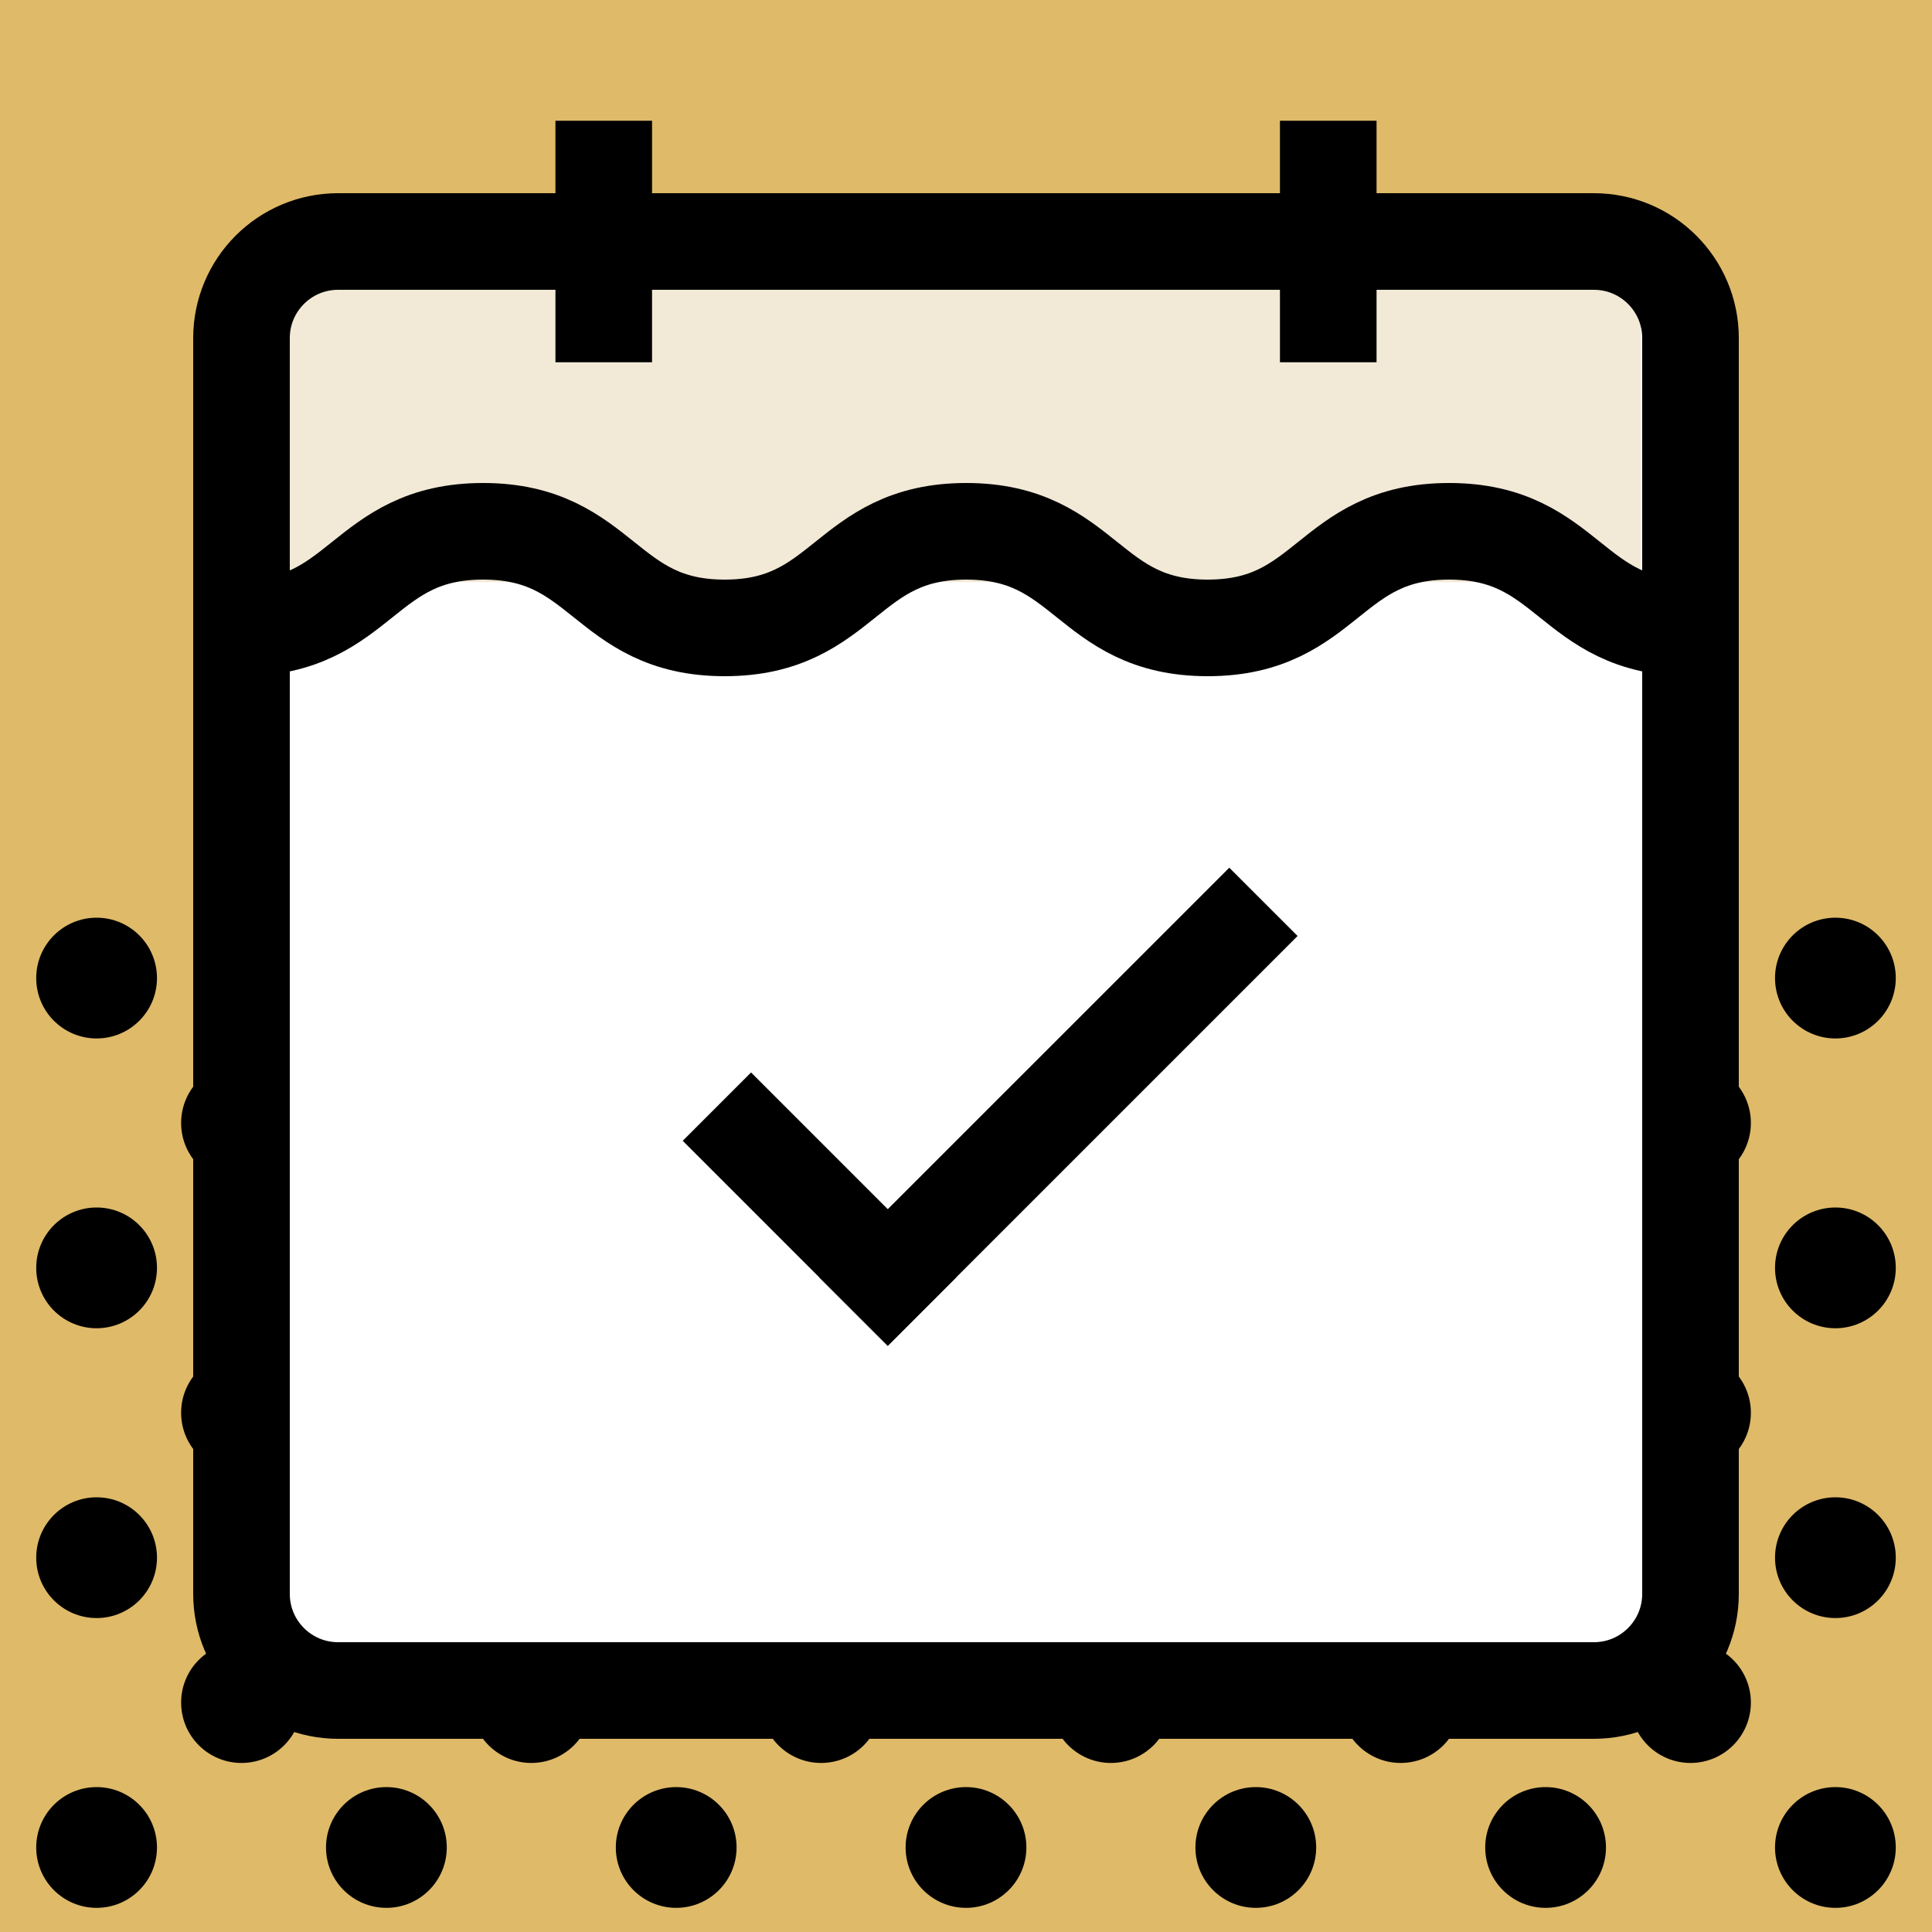
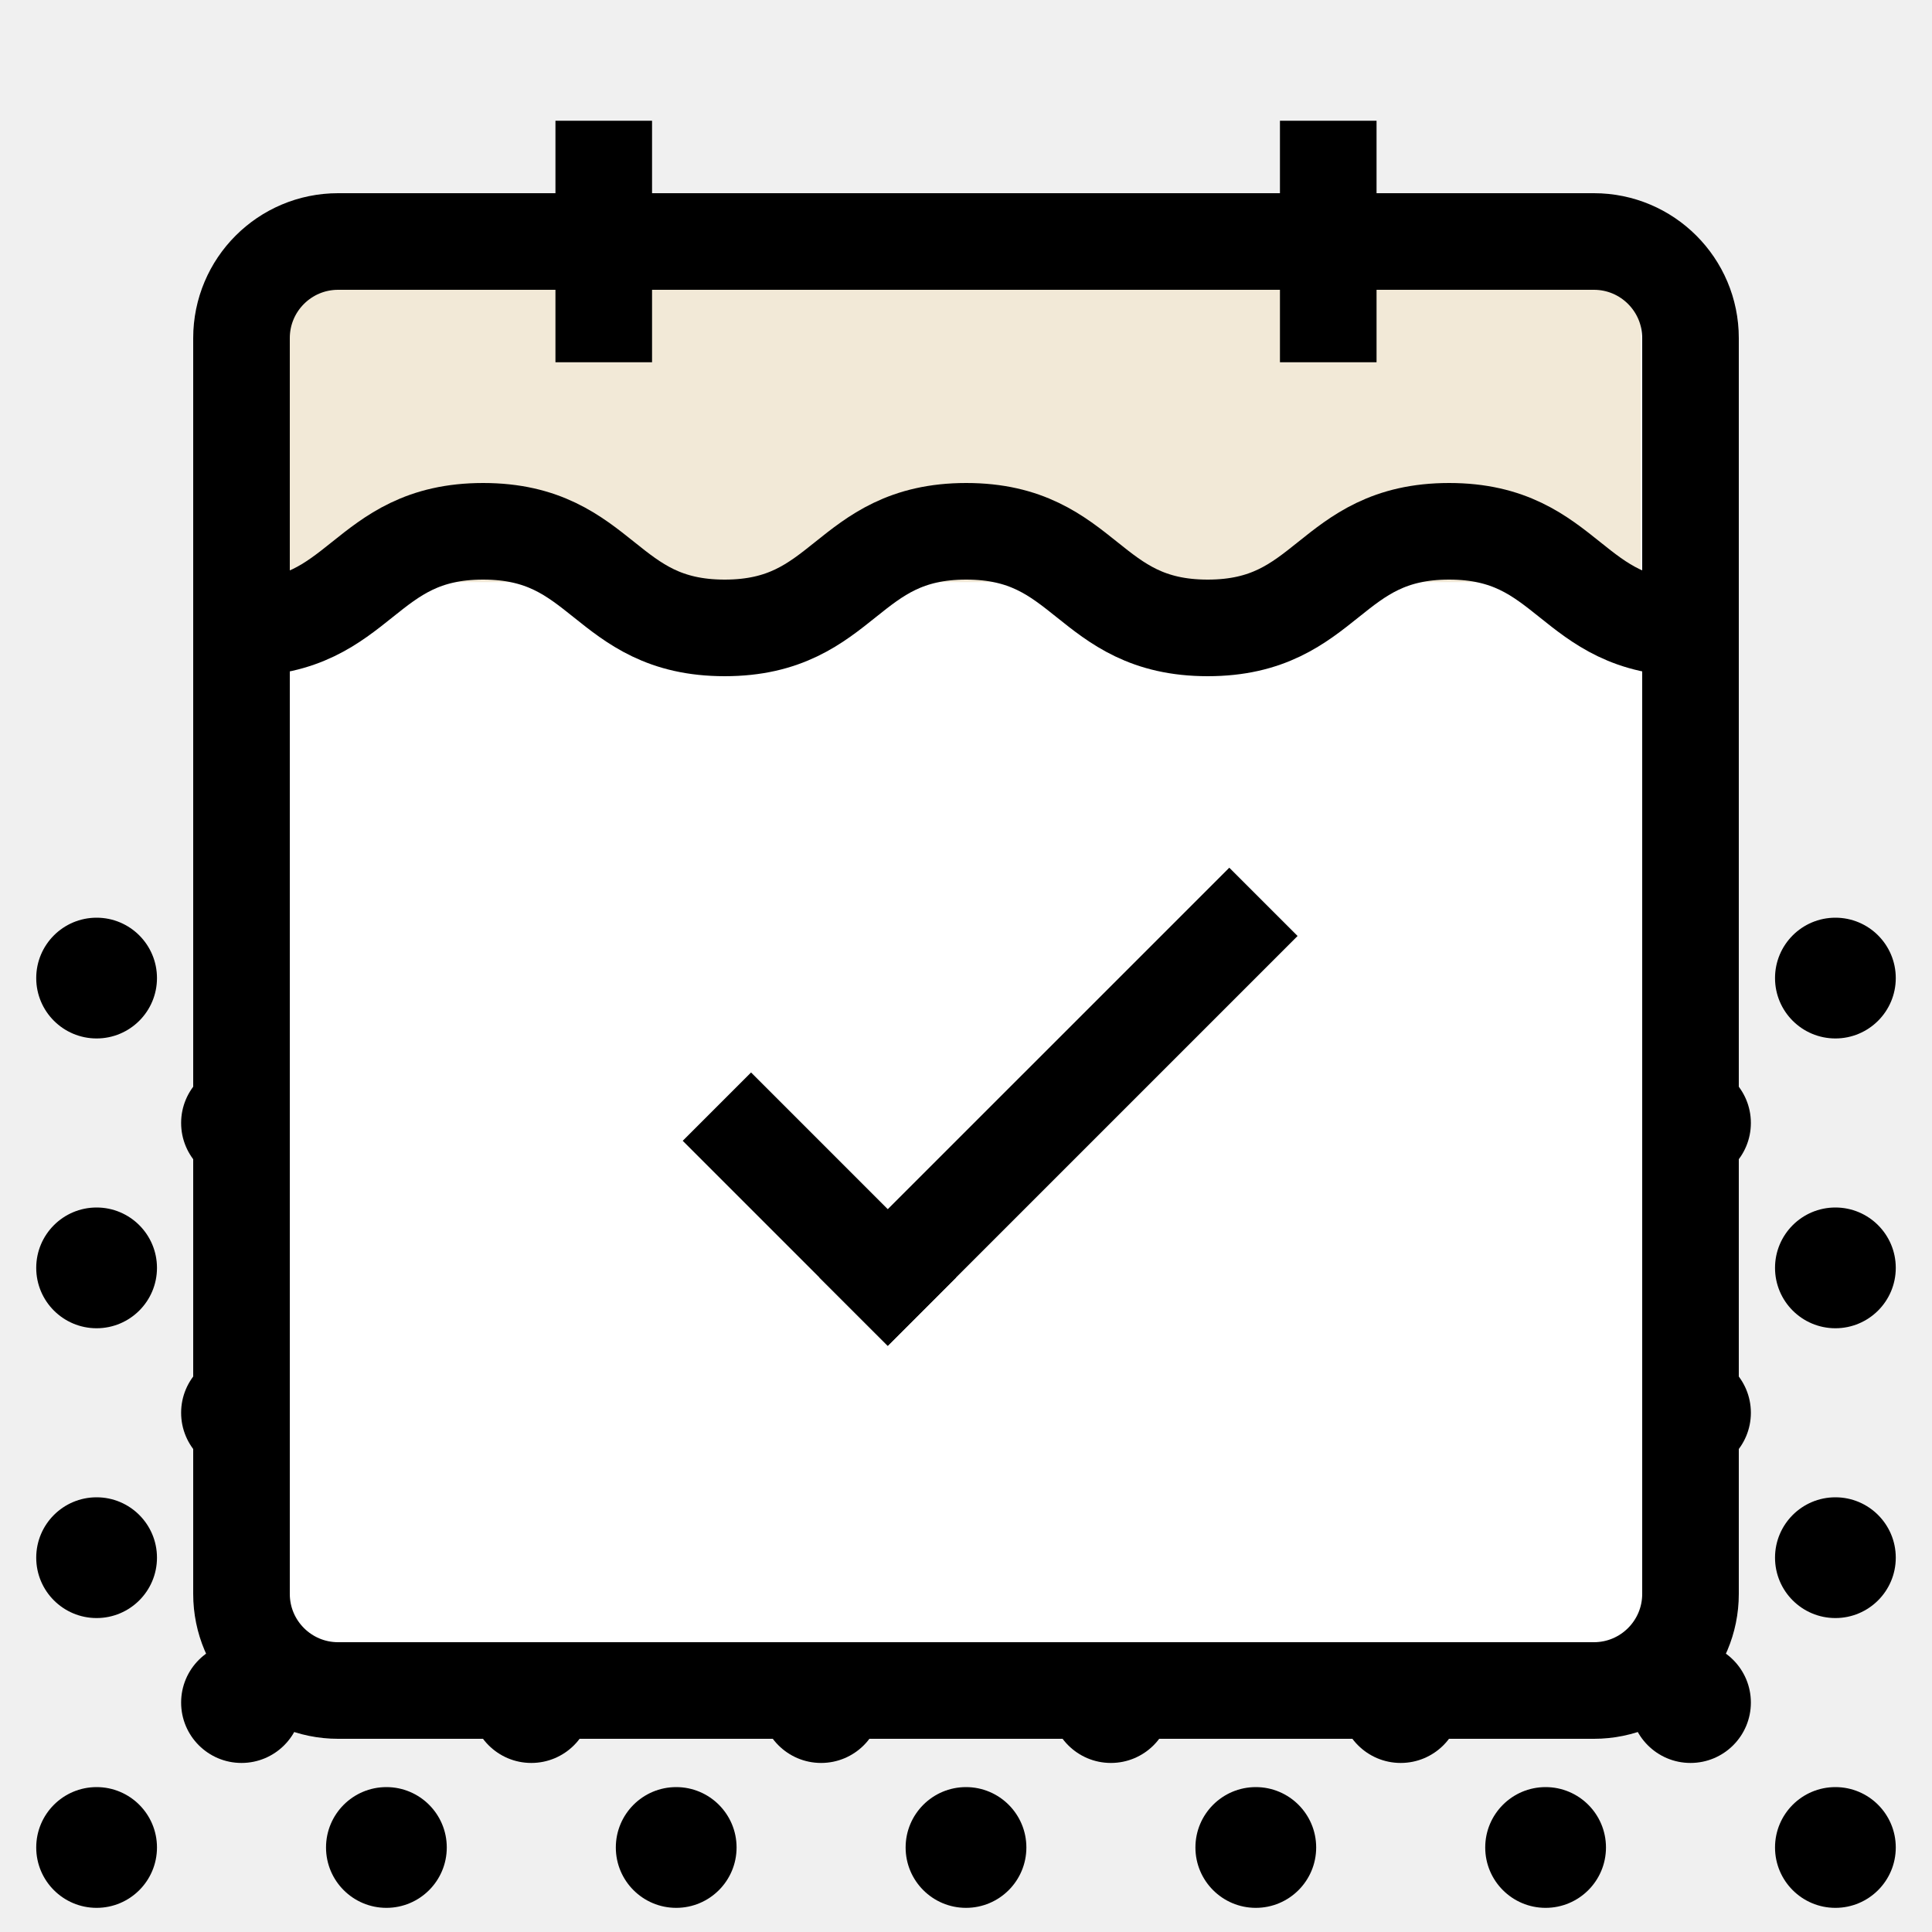
<svg xmlns="http://www.w3.org/2000/svg" viewBox="0 0 80 80" enable-background="new 0 0 80 80">
-   <path fill="#DFBA69" d="M-30-30h140v140H-30z" />
  <circle cx="76" cy="76.5" r="2.5" />
  <circle cx="76" cy="64.5" r="2.5" />
  <circle cx="76" cy="52.5" r="2.5" />
  <circle cx="76" cy="40.5" r="2.5" />
  <circle cx="70" cy="70.5" r="2.5" />
  <circle cx="70" cy="58.5" r="2.5" />
  <circle cx="70" cy="46.5" r="2.5" />
  <circle cx="64" cy="76.5" r="2.5" />
  <path d="M60.5 70.5a2.5 2.5 0 0 1-5 0" />
  <circle cx="52" cy="76.5" r="2.5" />
  <g>
    <path d="M48.5 70.5a2.5 2.5 0 0 1-5 0" />
    <circle cx="40" cy="76.5" r="2.5" />
  </g>
  <g>
    <path d="M36.5 70.5a2.5 2.5 0 0 1-5 0" />
    <circle cx="28" cy="76.5" r="2.5" />
  </g>
  <g>
    <path d="M24.5 70.5a2.5 2.5 0 0 1-5 0" />
    <circle cx="16" cy="76.5" r="2.5" />
  </g>
  <g>
    <circle cx="10" cy="70.5" r="2.5" />
    <circle cx="10" cy="58.5" r="2.5" />
    <circle cx="10" cy="46.5" r="2.5" />
    <g>
      <circle cx="4" cy="76.5" r="2.5" />
      <circle cx="4" cy="64.5" r="2.5" />
      <circle cx="4" cy="52.5" r="2.5" />
      <circle cx="4" cy="40.5" r="2.5" />
    </g>
  </g>
  <g>
    <path fill="#FFF" d="M66 70H14a4 4 0 0 1-4-4V14a4 4 0 0 1 4-4h52a4 4 0 0 1 4 4v52a4 4 0 0 1-4 4z" />
  </g>
  <path fill="#F2E9D7" d="M10.834 11.562h57.104v12.543H10.834z" />
  <path d="M23 5h4v10h-4zM53 5h4v10h-4z" />
  <path fill="none" stroke="#000" stroke-width="4" stroke-miterlimit="10" d="M66 70H14a4 4 0 0 1-4-4V14a4 4 0 0 1 4-4h52a4 4 0 0 1 4 4v52a4 4 0 0 1-4 4z" />
  <defs>
    <filter id="a" filterUnits="userSpaceOnUse" x="10" y="20" width="60" height="8">
      <feColorMatrix values="1 0 0 0 0 0 1 0 0 0 0 0 1 0 0 0 0 0 1 0" />
    </filter>
  </defs>
  <mask maskUnits="userSpaceOnUse" x="10" y="20" width="60" height="8" id="b">
    <ellipse fill="#FFF" cx="40" cy="23.5" rx="30" ry="27.5" filter="url(#a)" />
  </mask>
  <g mask="url(#b)">
    <path fill="none" stroke="#000" stroke-width="4" stroke-miterlimit="10" d="M70 26c-4.997 0-4.997-4-9.995-4-5 0-5 4-9.997 4-5 0-5-4-10-4s-5 4-10 4-5-4-10.003-4S15.002 26 10 26" />
  </g>
  <g>
    <path d="M33.93 52.9l16.972-16.97 2.828 2.827-16.97 16.97z" />
    <path d="M28.27 47.238l2.83-2.83 8.488 8.49-2.828 2.83z" />
  </g>
</svg>
